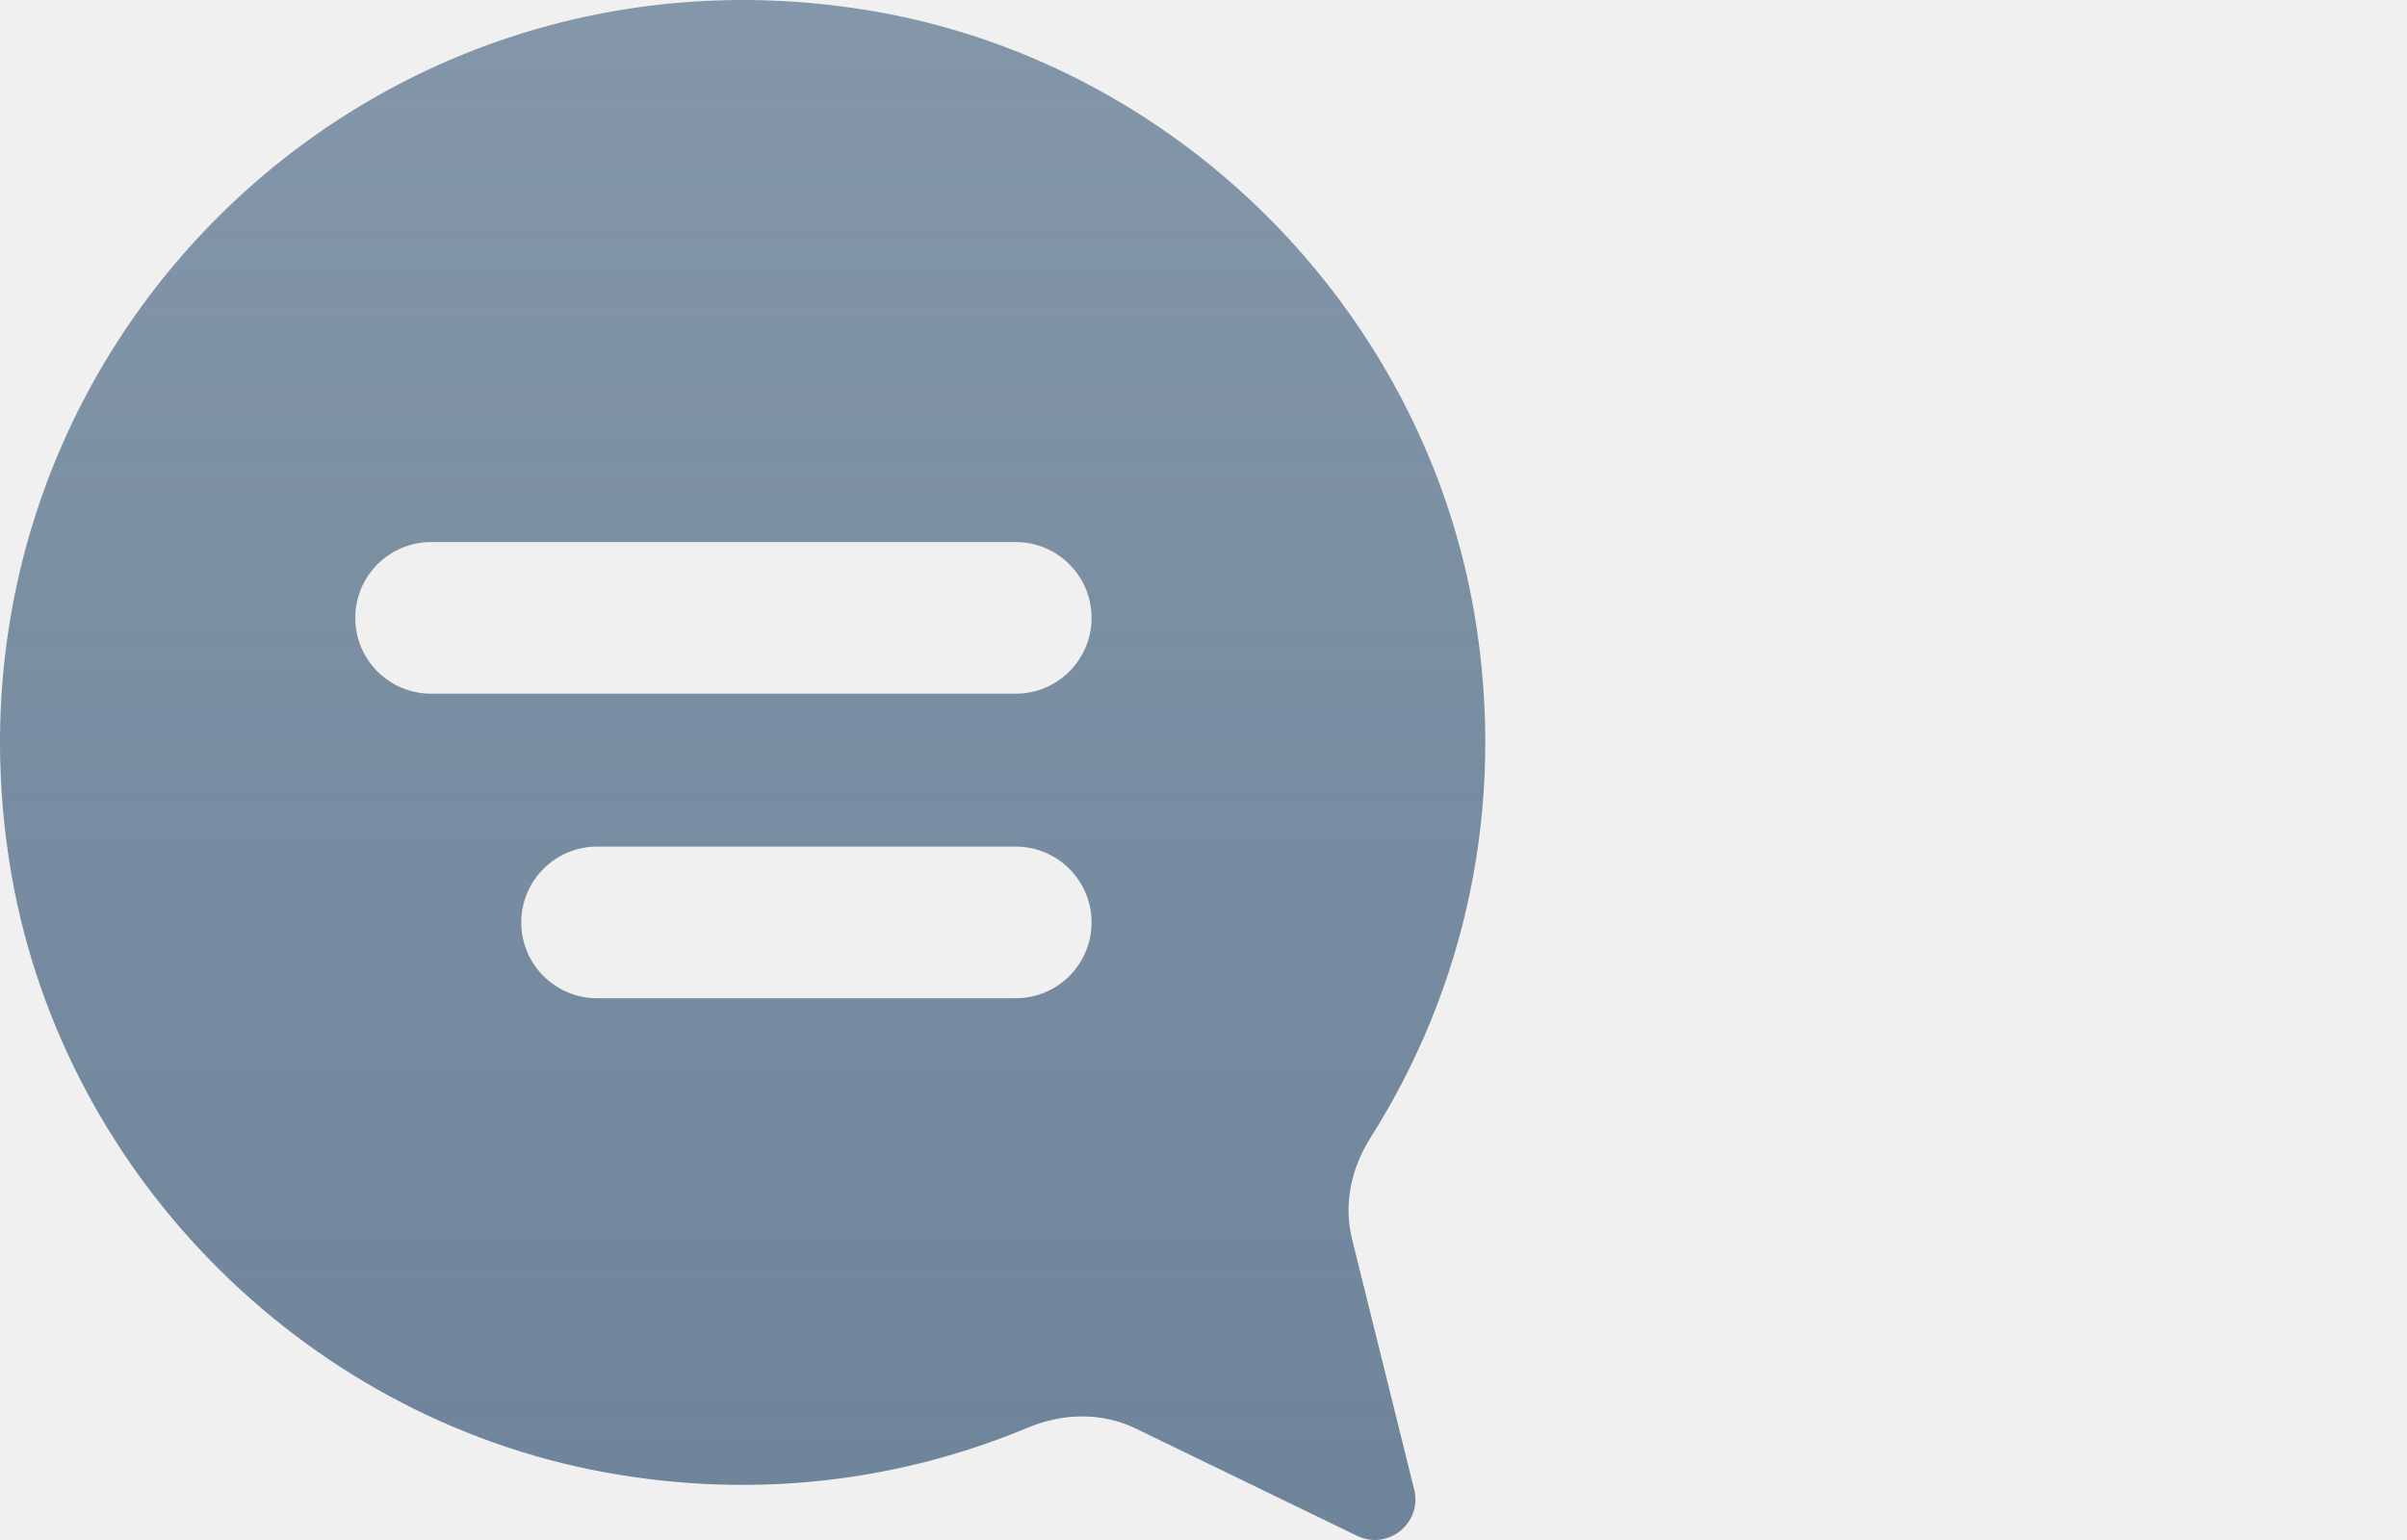
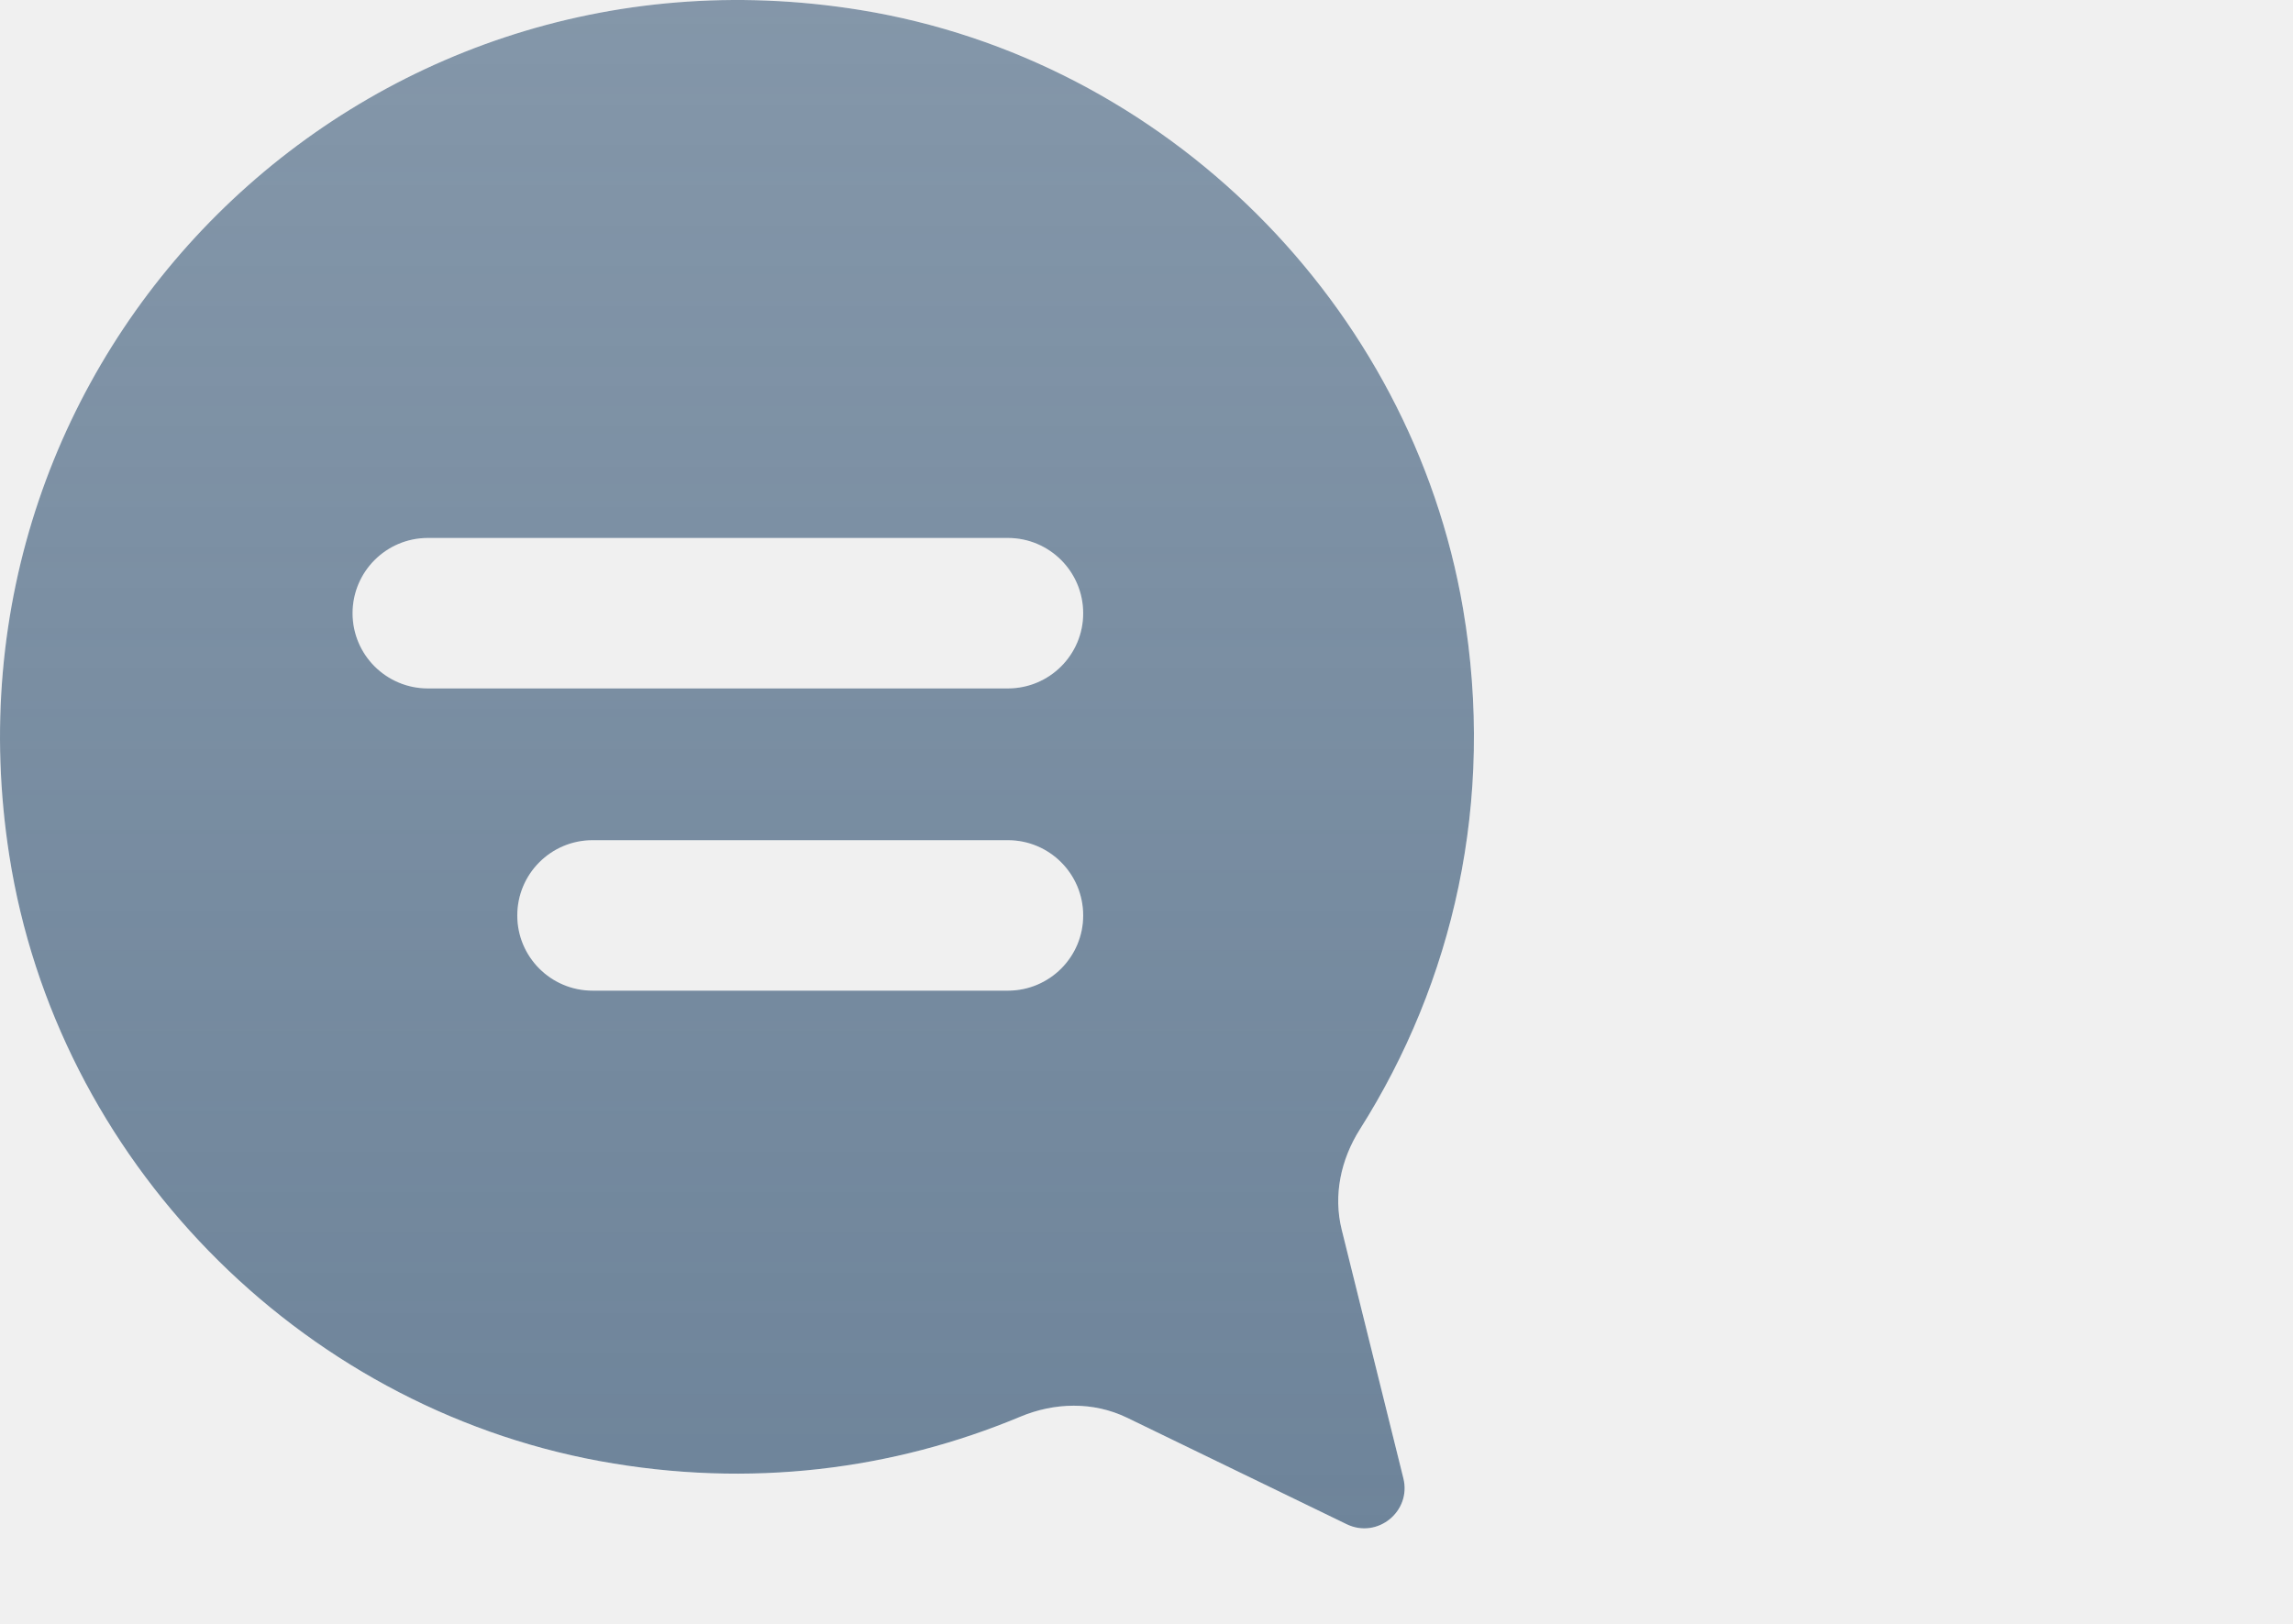
- <svg xmlns="http://www.w3.org/2000/svg" xmlns:xlink="http://www.w3.org/1999/xlink" width="25px" height="16px" viewBox="0 0 25 16" version="1.1">
+ <svg xmlns="http://www.w3.org/2000/svg" xmlns:xlink="http://www.w3.org/1999/xlink" width="24px" height="17px" viewBox="0 0 24 17" version="1.1">
  <defs>
    <linearGradient x1="50%" y1="0%" x2="50%" y2="100%" id="linearGradient-1">
      <stop stop-color="#6E849A" stop-opacity="0.85" offset="0%" />
      <stop stop-color="#6E849A" offset="100%" />
    </linearGradient>
    <path d="M6.422,0.105 C3.231,0.623 0.657,3.187 0.114,6.373 C-0.229,8.392 0.222,10.288 1.194,11.823 C1.393,12.138 1.474,12.512 1.384,12.874 L0.739,15.475 C0.652,15.822 1.01,16.113 1.332,15.957 L3.633,14.841 C3.986,14.671 4.391,14.681 4.752,14.833 C6.072,15.384 7.574,15.585 9.151,15.296 C12.312,14.714 14.835,12.132 15.33,8.956 C16.149,3.71 11.673,-0.747 6.422,0.105 L6.422,0.105 Z M9.225,10.371 L4.878,10.371 C4.443,10.371 4.09,10.019 4.09,9.584 C4.09,9.149 4.443,8.796 4.878,8.796 L9.225,8.796 C9.66,8.796 10.013,9.149 10.013,9.584 C10.013,10.019 9.66,10.371 9.225,10.371 L9.225,10.371 Z M10.949,7.207 L4.878,7.207 C4.443,7.207 4.09,6.855 4.09,6.42 C4.09,5.985 4.443,5.632 4.878,5.632 L10.949,5.632 C11.384,5.632 11.737,5.985 11.737,6.42 C11.737,6.855 11.384,7.207 10.949,7.207 L10.949,7.207 Z" id="path-2" />
  </defs>
  <g id="Icon/System/Comment" stroke="none" stroke-width="1" fill="none" fill-rule="evenodd">
    <g id="Group-9">
      <rect id="Rectangle" fill-rule="nonzero" x="0" y="0" width="16" height="16" />
      <g id="chatlines" transform="translate(7.713635, 8) scale(-1, 1) translate(-7.713635, -8) ">
        <use fill="#FFFFFF" xlink:href="#path-2" />
        <use fill="url(#linearGradient-1)" xlink:href="#path-2" />
      </g>
    </g>
  </g>
</svg>
